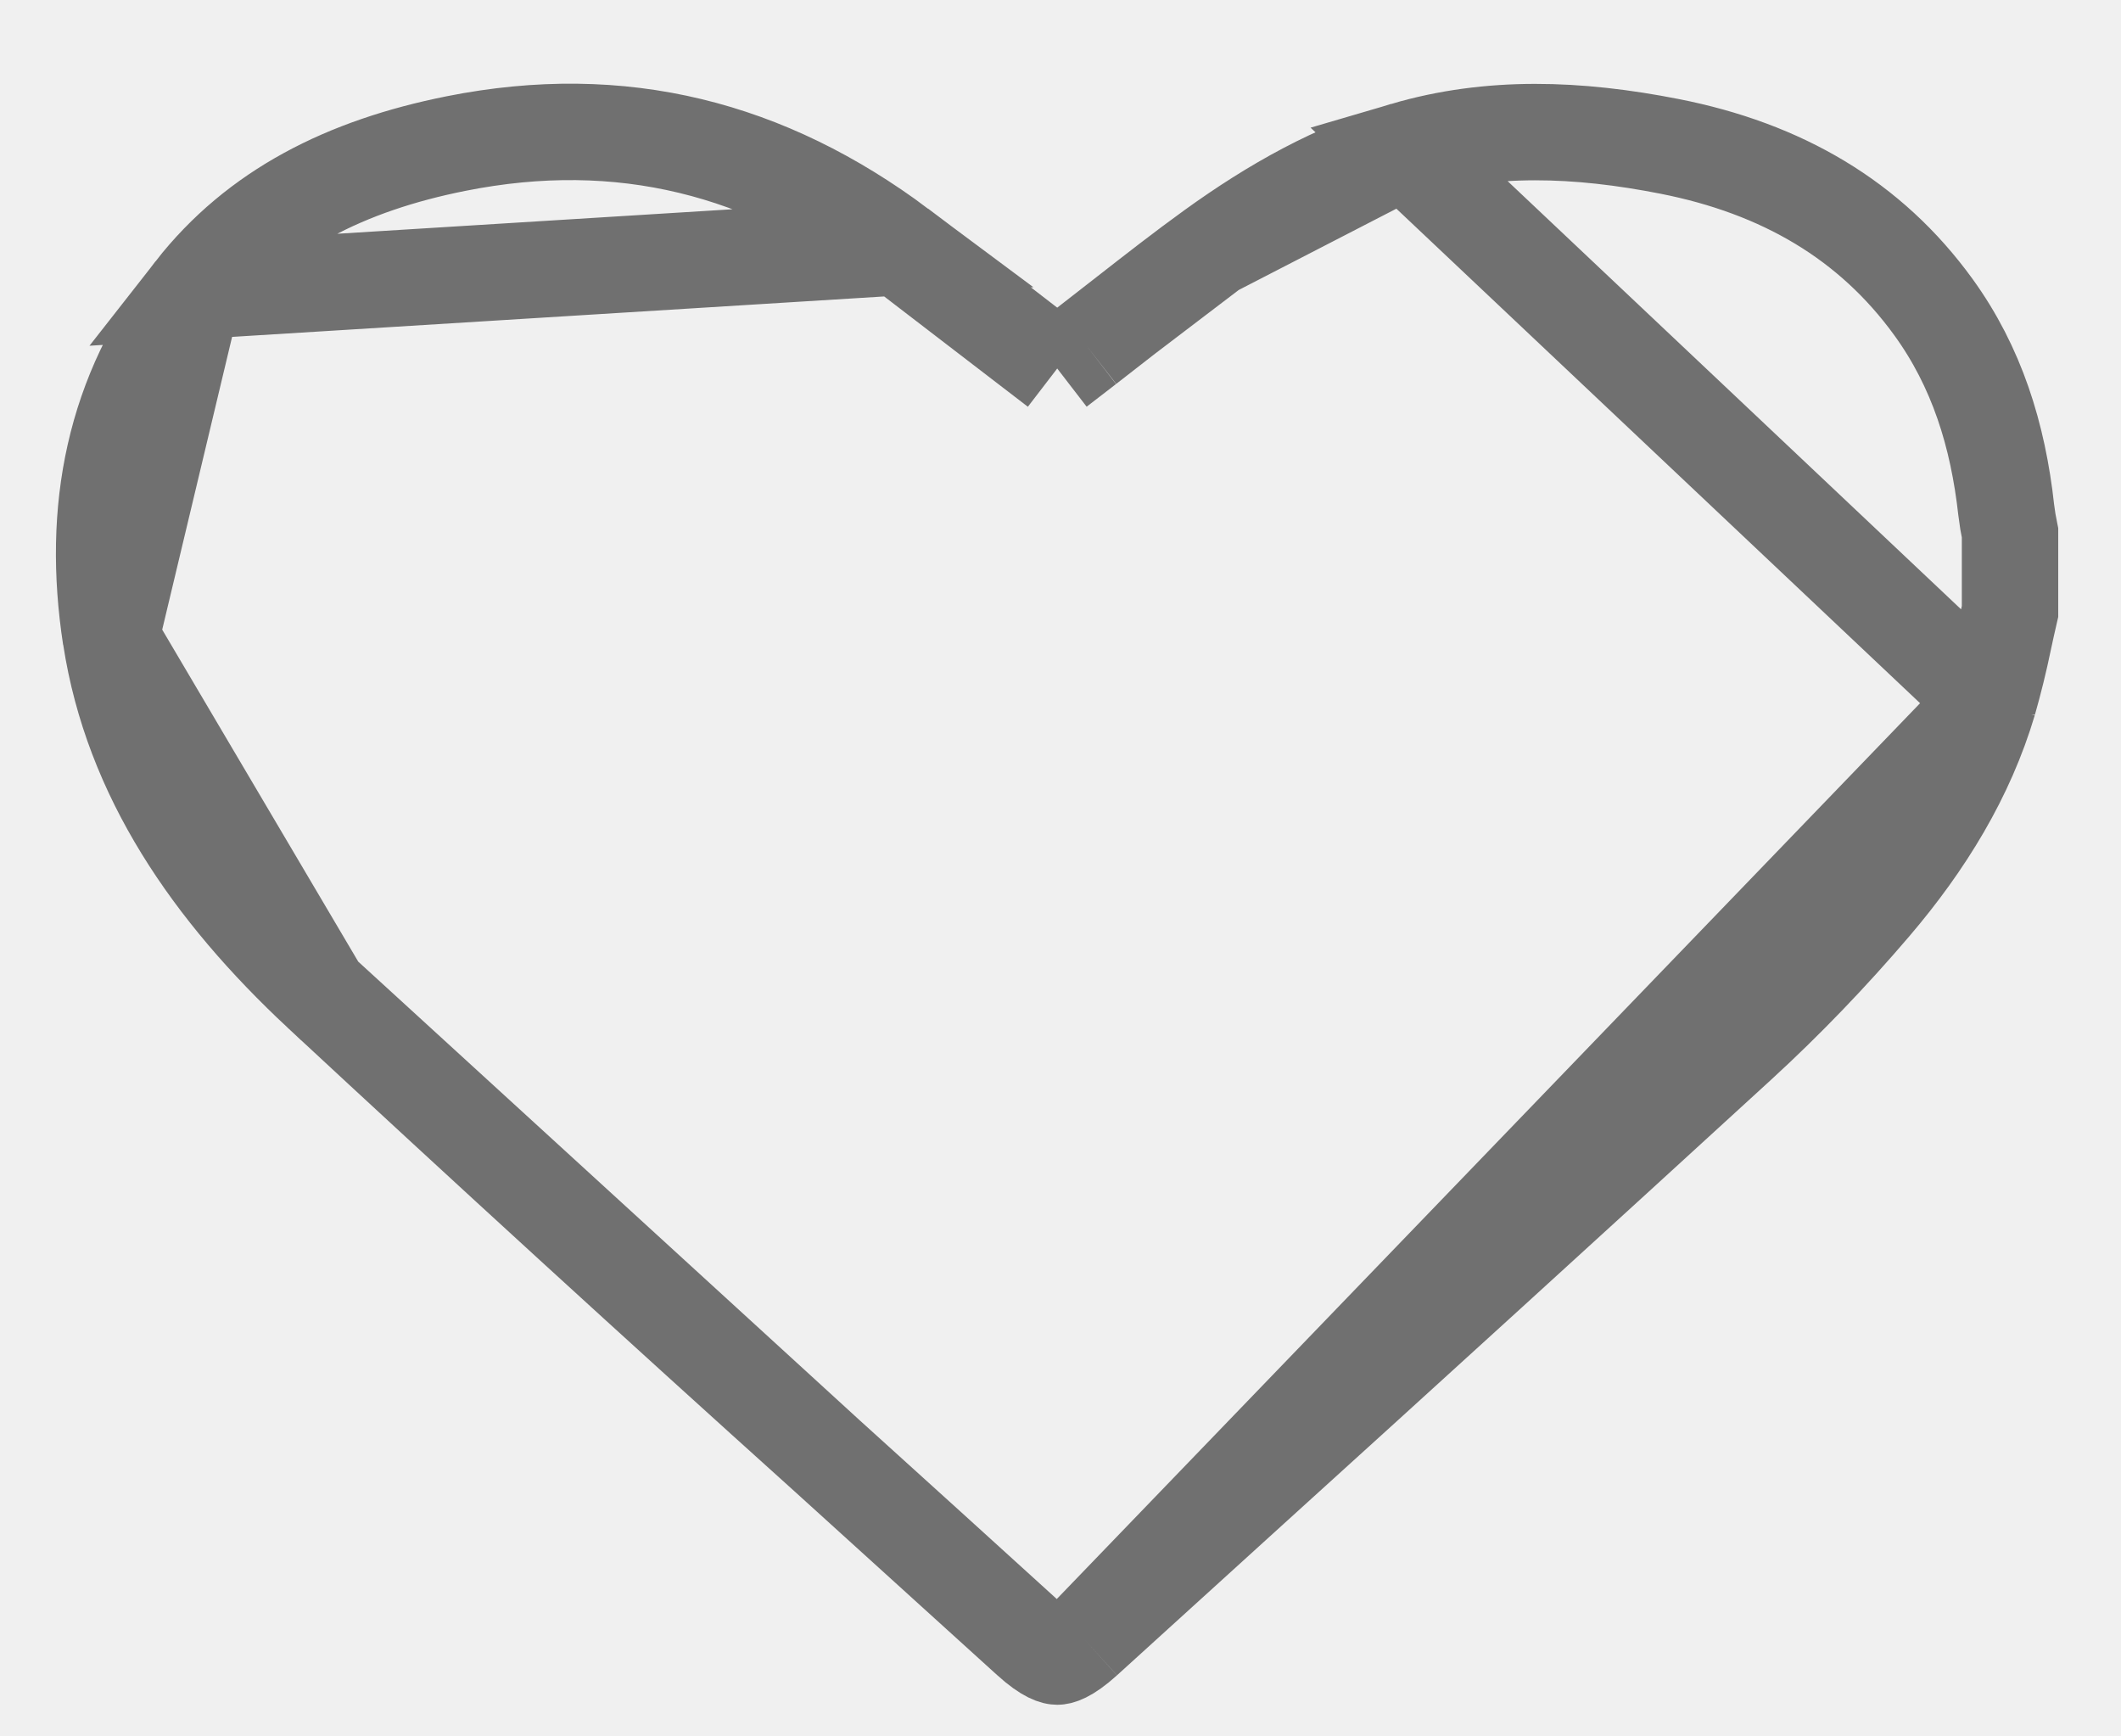
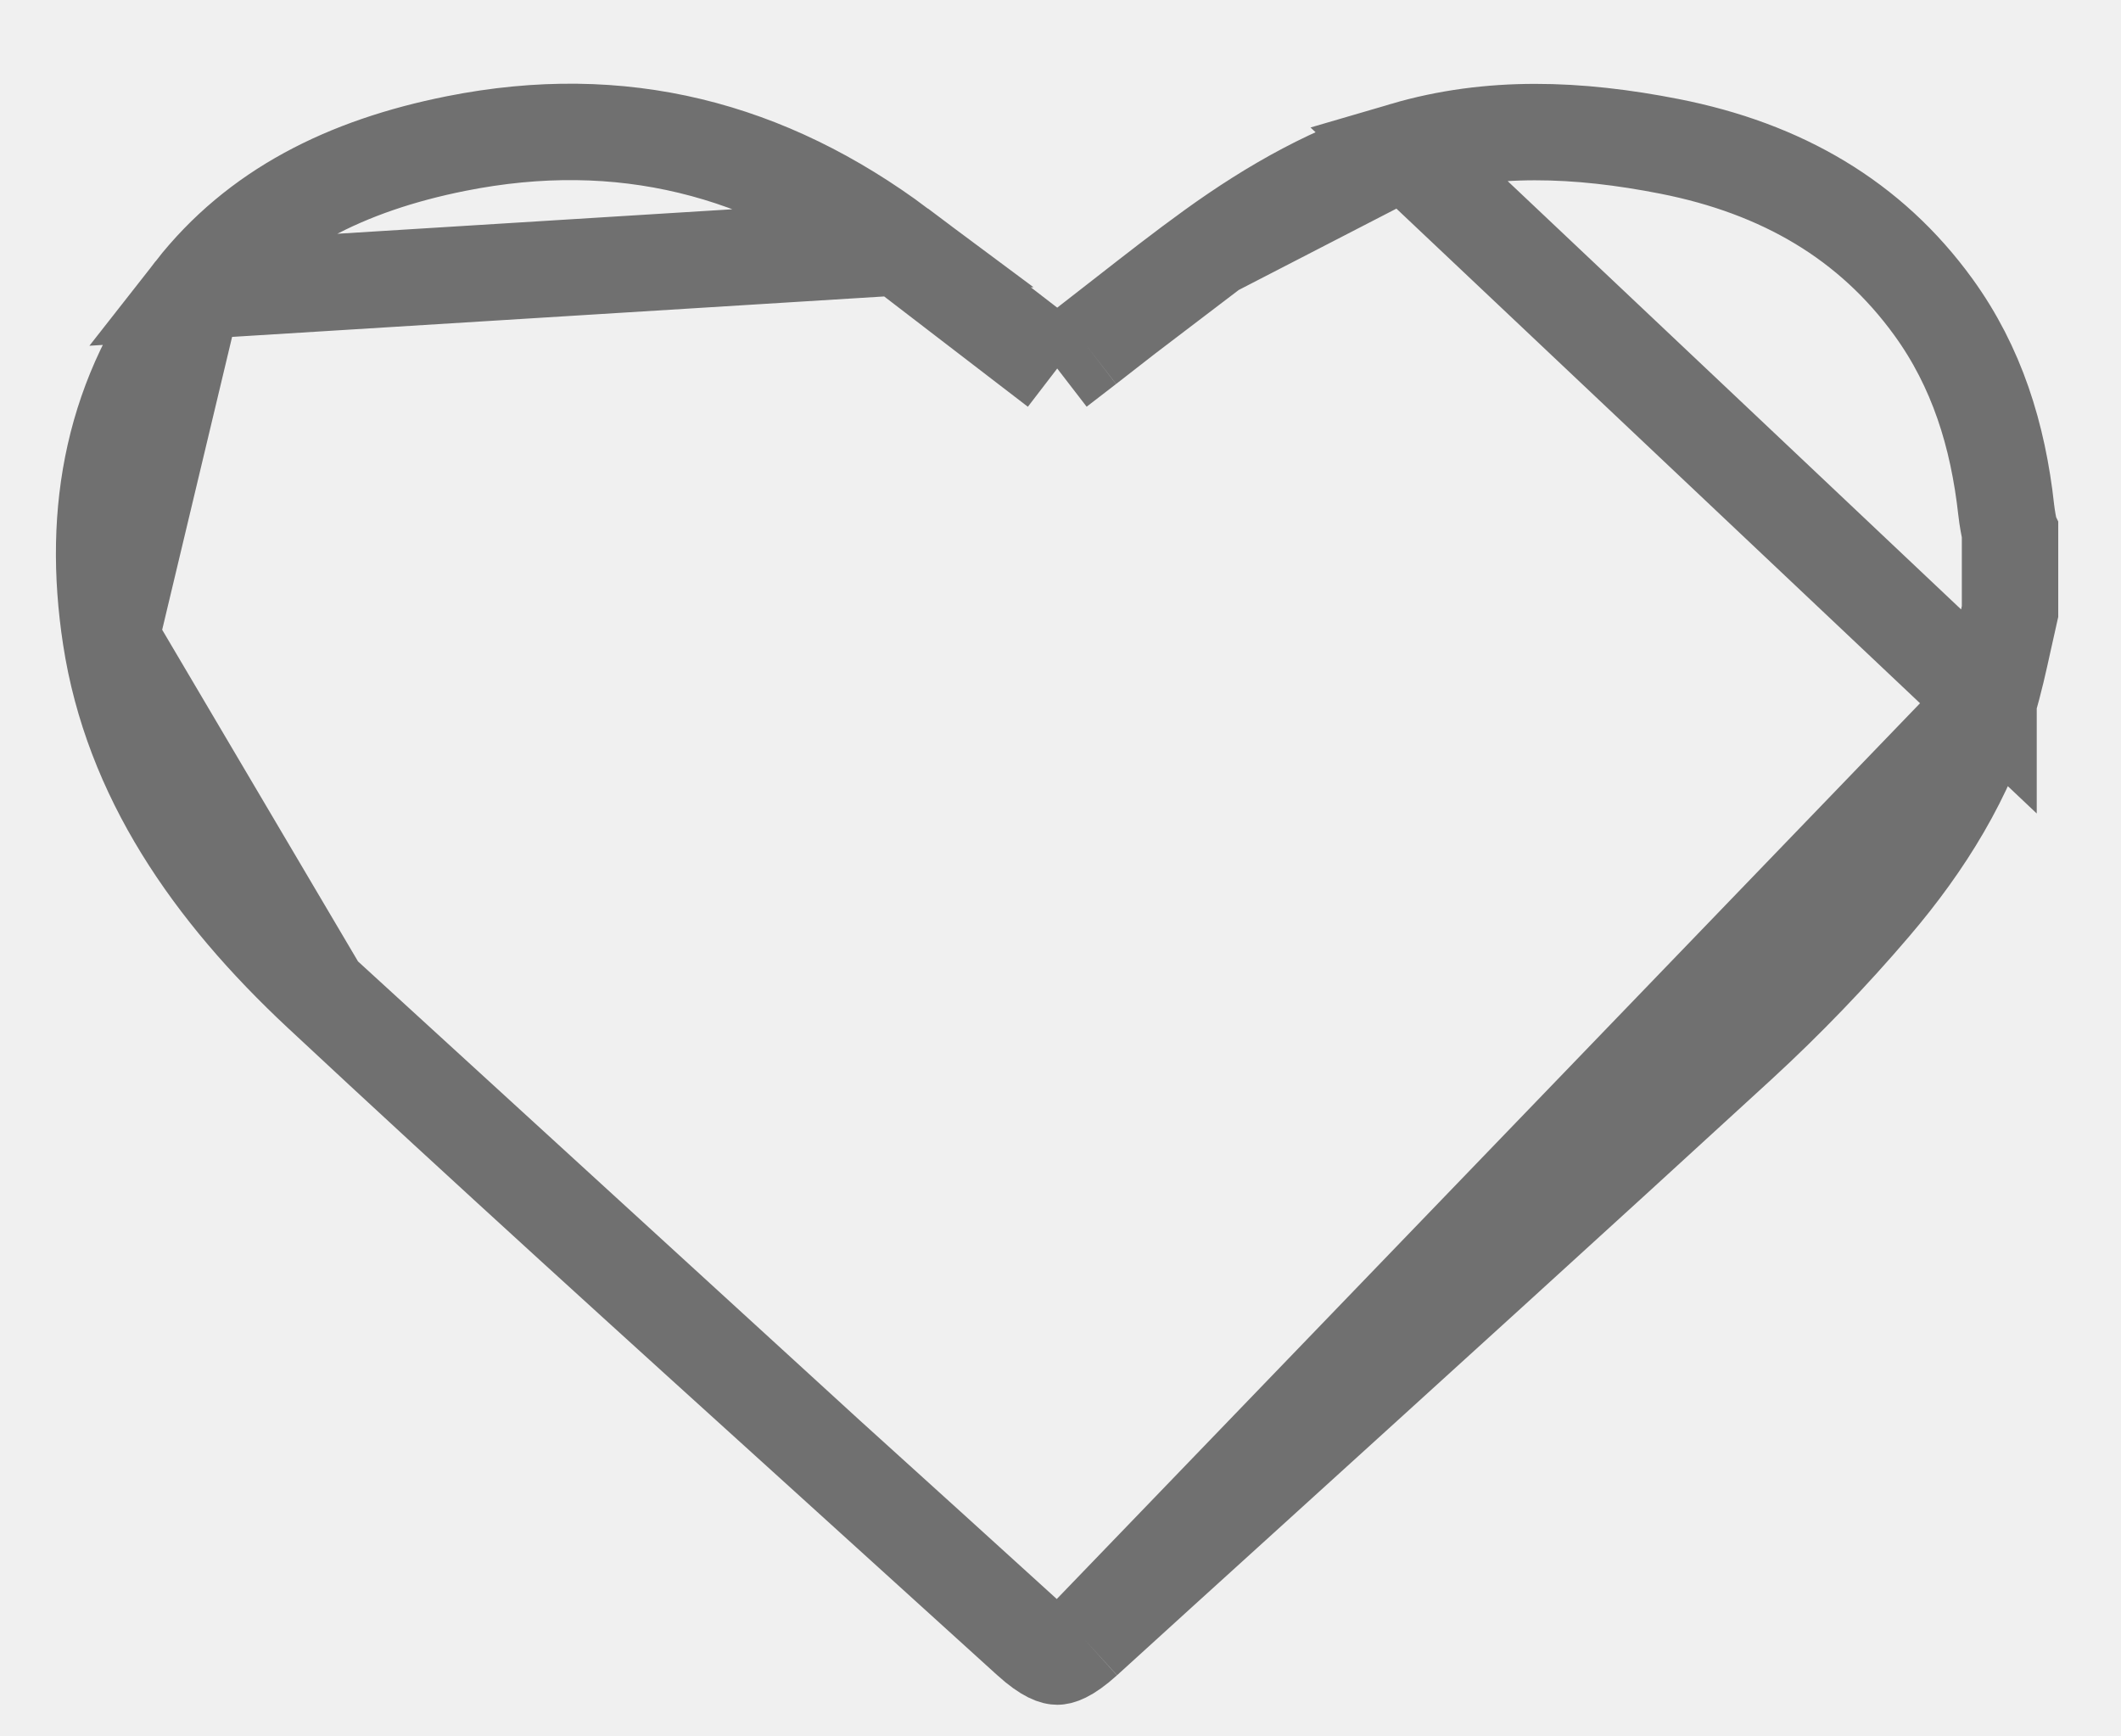
- <svg xmlns="http://www.w3.org/2000/svg" width="22" height="18" fill="none">
-   <g clip-path="url(#clip0_610_4984)">
-     <path d="M20.626 7.277h0a8.9 8.9 0 00.157-.639c.02-.095.042-.193.066-.297v-.814l-.001-.005a2.636 2.636 0 01-.038-.228v-.002c-.086-.781-.307-1.487-.755-2.106h0c-.654-.903-1.574-1.439-2.738-1.668h0c-.951-.187-1.86-.221-2.747.04l6.056 5.718zm0 0c-.229.77-.652 1.465-1.203 2.11-.432.506-.896.99-1.388 1.441a1317.6 1317.6 0 01-5.17 4.71l-1.615 1.467h0m9.376-9.728l-9.376 9.728m0 0c-.19.172-.27.176-.284.176m.284-.176l-.284.176M9.327 2.564h0C7.955 1.54 6.45 1.146 4.73 1.489c-1.142.228-2.067.69-2.723 1.529l7.32-.454zm0 0c.308.23.608.462.91.696l.424.327.305.235M9.327 2.564l1.639 1.258m0 0l.305-.235m-.305.235l.305-.235m0 0l.406-.316m-.406.316l.406-.316m-.711 13.91c-.015 0-.097-.005-.287-.178m.287.178l-.287-.178m0 0c-.7-.637-1.401-1.272-2.102-1.906m2.102 1.906l-2.102-1.906m0 0a463.69 463.69 0 01-5.256-4.807m5.256 4.807L3.321 10.29m0 0C2.194 9.237 1.37 8.045 1.15 6.612l2.172 3.678zm8.356-7.019c.3-.234.595-.465.904-.688m-.904.688l.904-.688m0 0c.624-.45 1.27-.814 1.99-1.026l-1.99 1.026zM1.149 6.612c-.202-1.317.026-2.532.858-3.594l-.858 3.594z" stroke="#707070" />
+ <svg xmlns="http://www.w3.org/2000/svg" width="22" height="18" viewBox="0 0 22 18" fill="none">
+   <g id="Vector" clip-path="url(#clip0_610_4984)">
+     <path id="Vector_2" d="M20.626 7.277L20.626 7.276C20.689 7.065 20.734 6.861 20.783 6.638C20.804 6.543 20.825 6.445 20.849 6.341C20.849 6.07 20.849 5.798 20.849 5.527C20.848 5.525 20.848 5.524 20.848 5.522C20.836 5.462 20.819 5.371 20.81 5.294L20.81 5.292C20.724 4.511 20.503 3.805 20.055 3.186L20.055 3.186C19.401 2.283 18.481 1.747 17.317 1.518L17.317 1.518C16.366 1.331 15.457 1.297 14.57 1.557L20.626 7.277ZM20.626 7.277C20.398 8.047 19.974 8.742 19.423 9.387C18.991 9.893 18.526 10.377 18.035 10.828C16.318 12.404 14.592 13.97 12.865 15.538C12.327 16.026 11.788 16.515 11.25 17.005L11.25 17.005M20.626 7.277L11.25 17.005M11.25 17.005C11.06 17.177 10.98 17.181 10.966 17.181M11.25 17.005L10.966 17.181M9.327 2.564L9.327 2.564C7.955 1.541 6.449 1.146 4.73 1.489C3.588 1.717 2.663 2.18 2.007 3.018L9.327 2.564ZM9.327 2.564C9.635 2.793 9.935 3.026 10.237 3.26C10.378 3.369 10.519 3.478 10.661 3.587L10.966 3.822M9.327 2.564L10.966 3.822M10.966 3.822L11.271 3.587M10.966 3.822L11.271 3.587M11.271 3.587C11.408 3.481 11.543 3.376 11.677 3.271M11.271 3.587L11.677 3.271M10.966 17.181C10.951 17.181 10.869 17.176 10.679 17.003M10.966 17.181L10.679 17.003M10.679 17.003C9.979 16.366 9.278 15.731 8.577 15.097M10.679 17.003L8.577 15.097M8.577 15.097C6.815 13.501 5.056 11.909 3.321 10.29M8.577 15.097L3.321 10.29M3.321 10.29C2.194 9.237 1.369 8.045 1.149 6.612L3.321 10.29ZM11.677 3.271C11.977 3.037 12.272 2.806 12.581 2.583M11.677 3.271L12.581 2.583M12.581 2.583C13.205 2.133 13.851 1.769 14.57 1.557L12.581 2.583ZM1.149 6.612C0.947 5.295 1.175 4.08 2.007 3.018L1.149 6.612Z" stroke="#707070" />
  </g>
  <defs>
    <clipPath id="clip0_610_4984">
-       <path fill="#fff" transform="translate(.58 .868)" d="M0 0h20.769v16.813H0z" />
+       <rect width="20.769" height="16.813" fill="white" transform="translate(0.580078 0.868042)" />
    </clipPath>
  </defs>
</svg>
